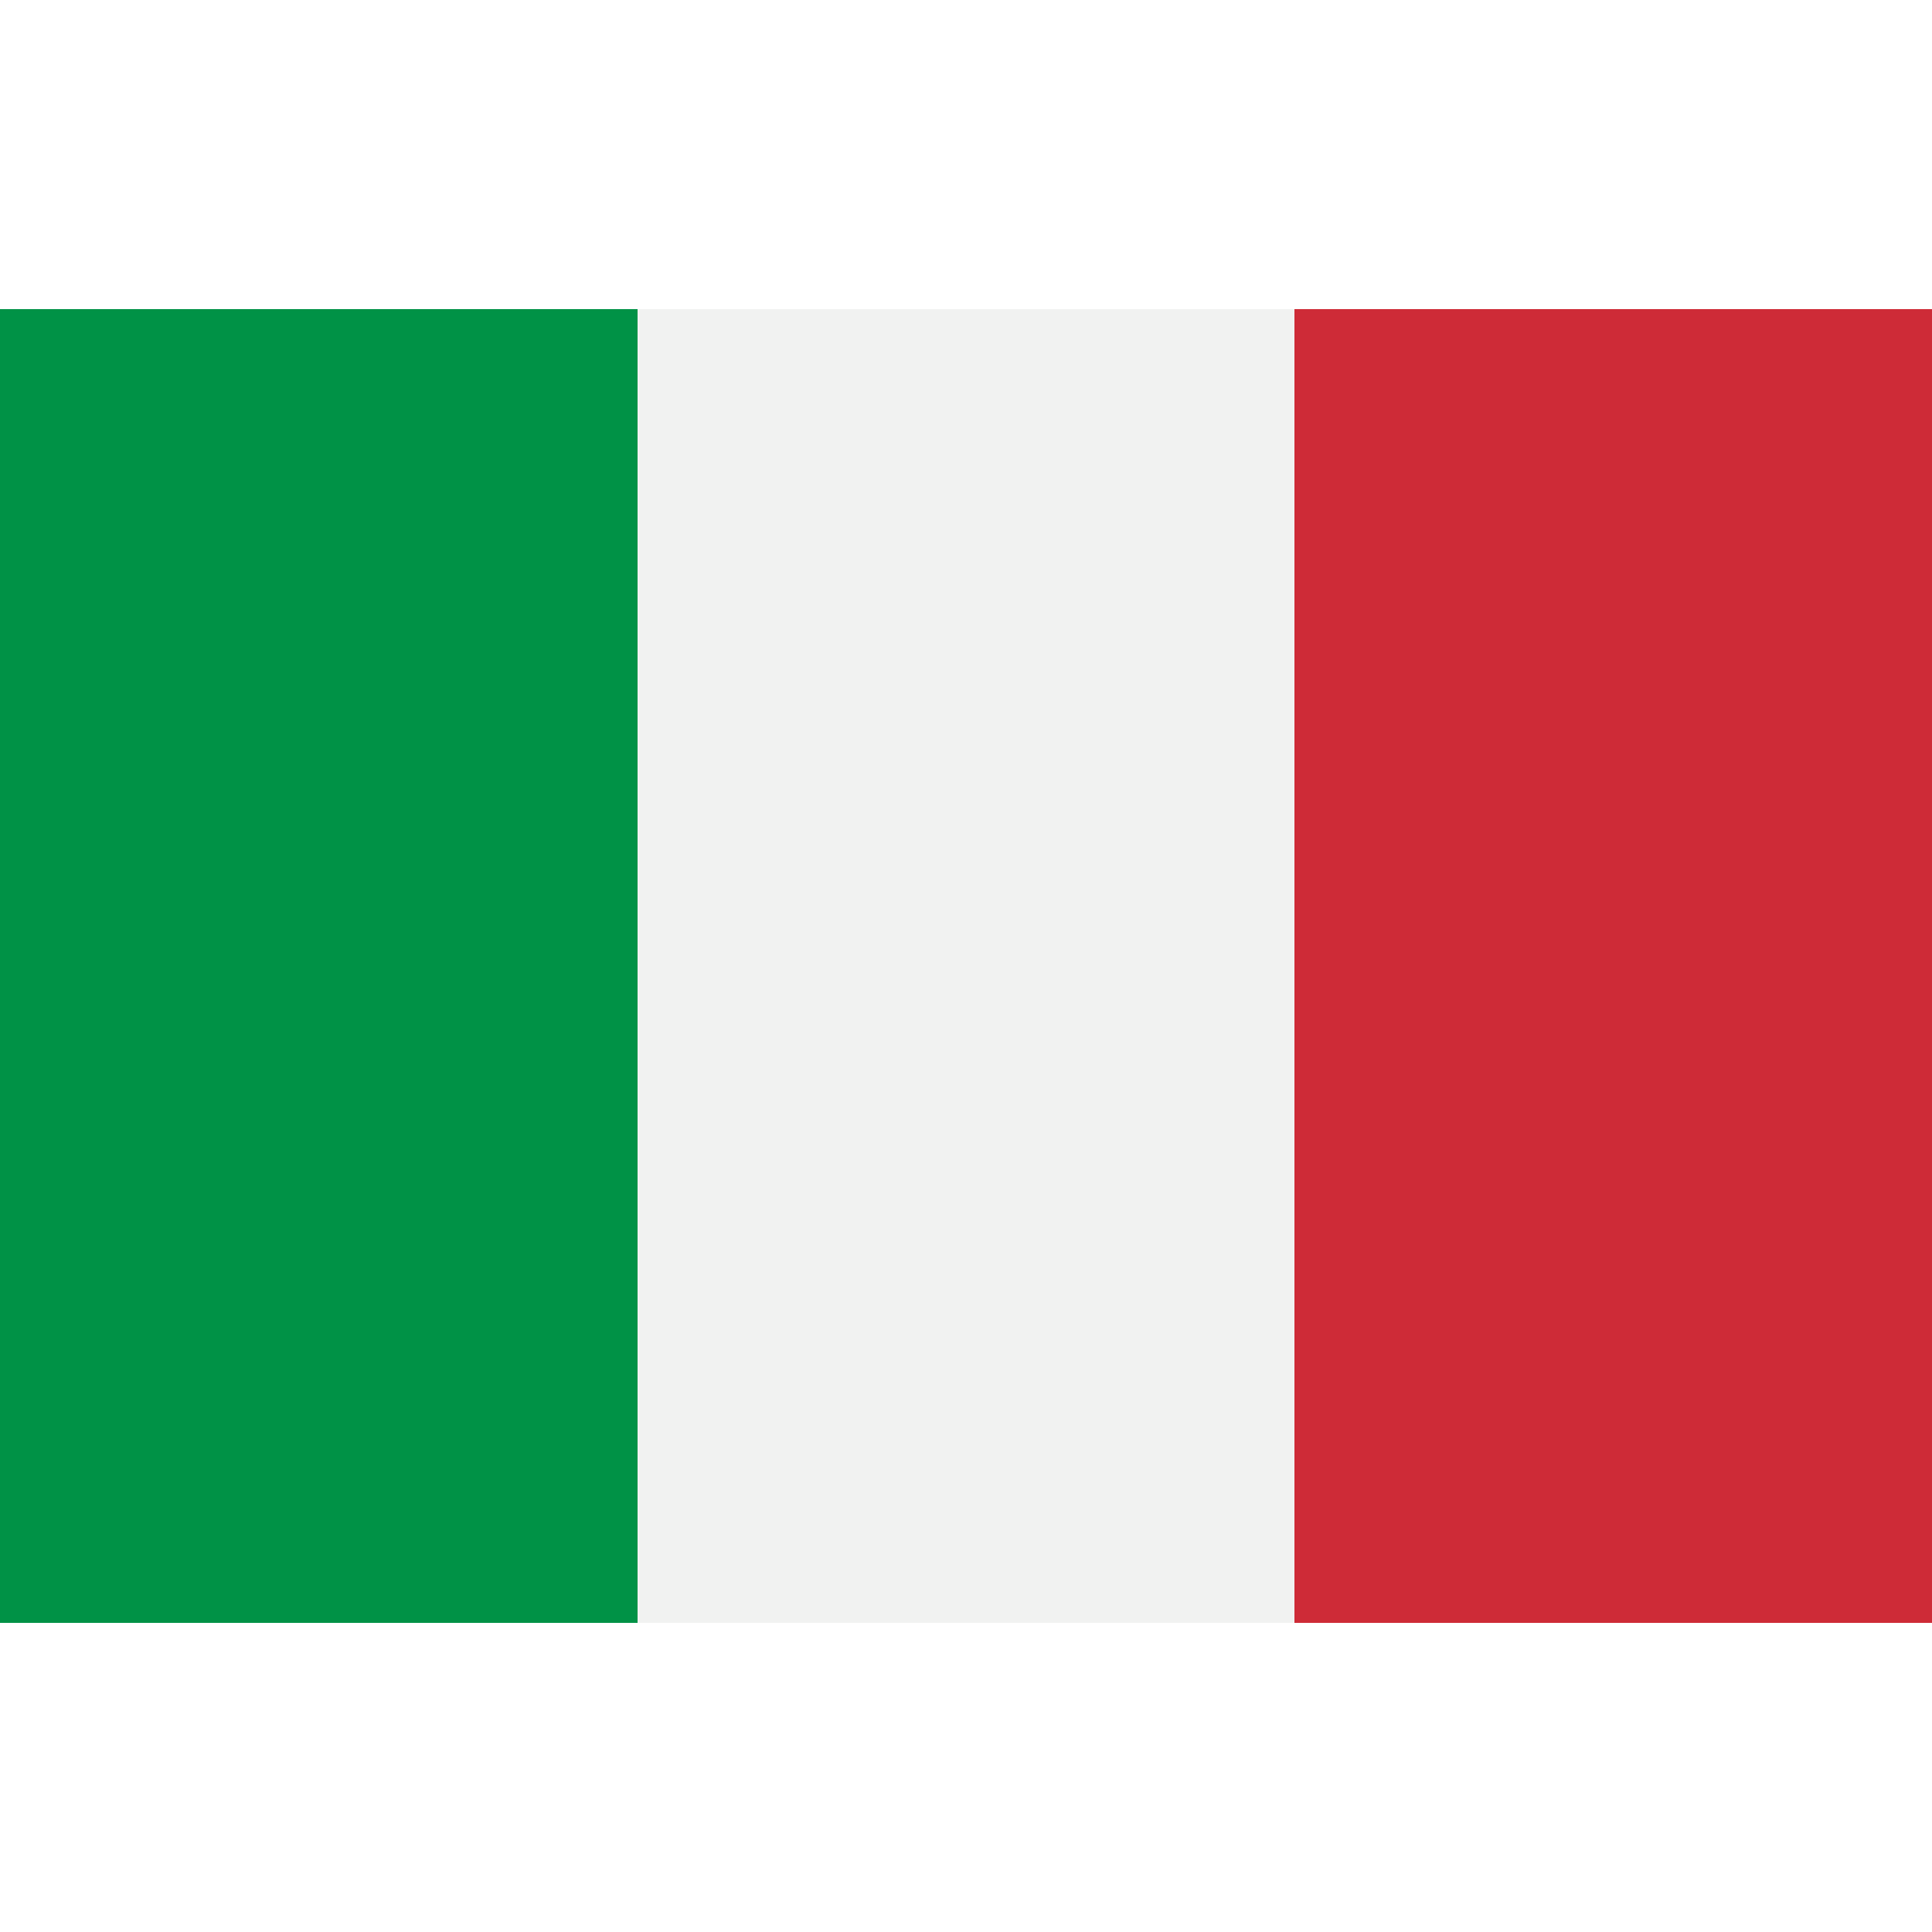
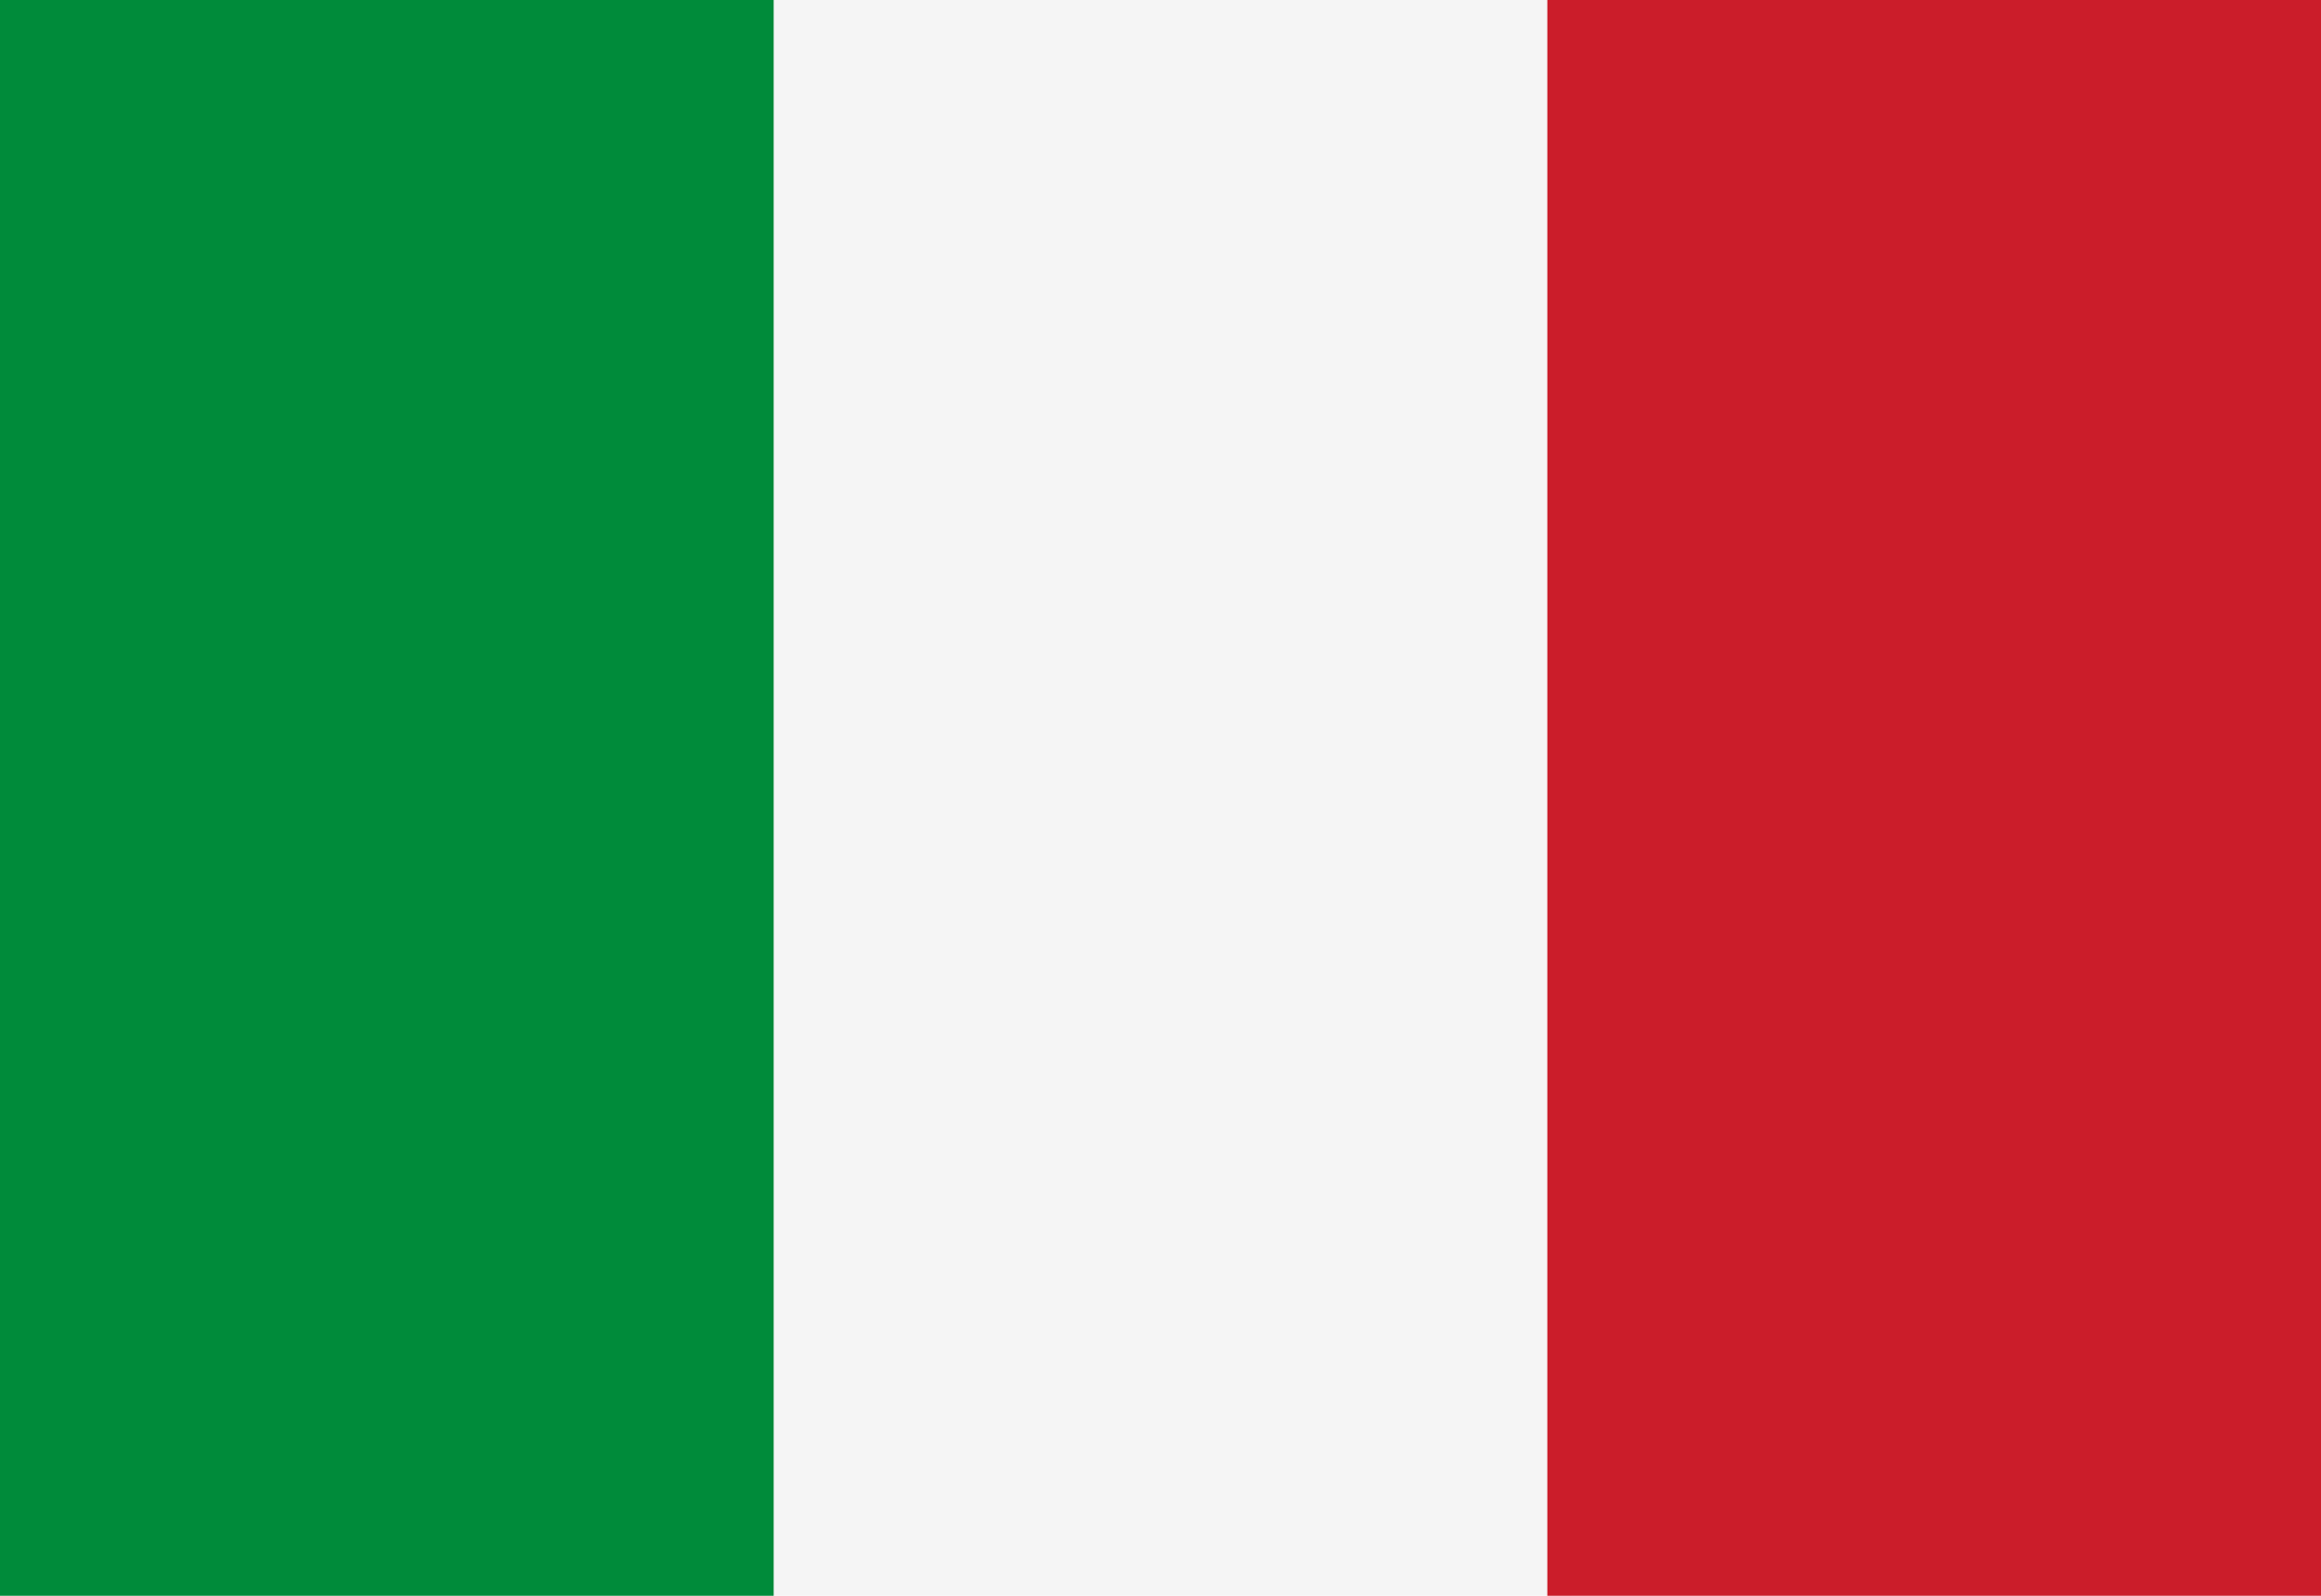
- <svg xmlns="http://www.w3.org/2000/svg" id="Italy_modern" width="100" height="100" viewBox="0 0 100 100">
+ <svg xmlns="http://www.w3.org/2000/svg" id="country_italy" width="96" height="66" viewBox="0 0 96 66">
  <defs>
    <style>
      .cls-1 {
-         fill: #f1f2f1;
+         fill: #f5f5f5;
      }

      .cls-2 {
-         fill: #009246;
+         fill: #008b3a;
      }

      .cls-3 {
-         fill: #ce2b37;
+         fill: #cb1d2a;
      }
    </style>
  </defs>
  <g id="country_italy_modern">
-     <rect class="cls-1" y="16" width="100" height="68" />
-     <rect class="cls-2" y="16" width="33" height="68" />
-     <rect class="cls-3" x="67" y="16" width="33" height="68" />
+     <rect class="cls-1" x="31" width="34" height="66" />
+     <rect class="cls-2" width="32" height="66" />
+     <rect class="cls-3" x="64" width="32" height="66" />
  </g>
</svg>
